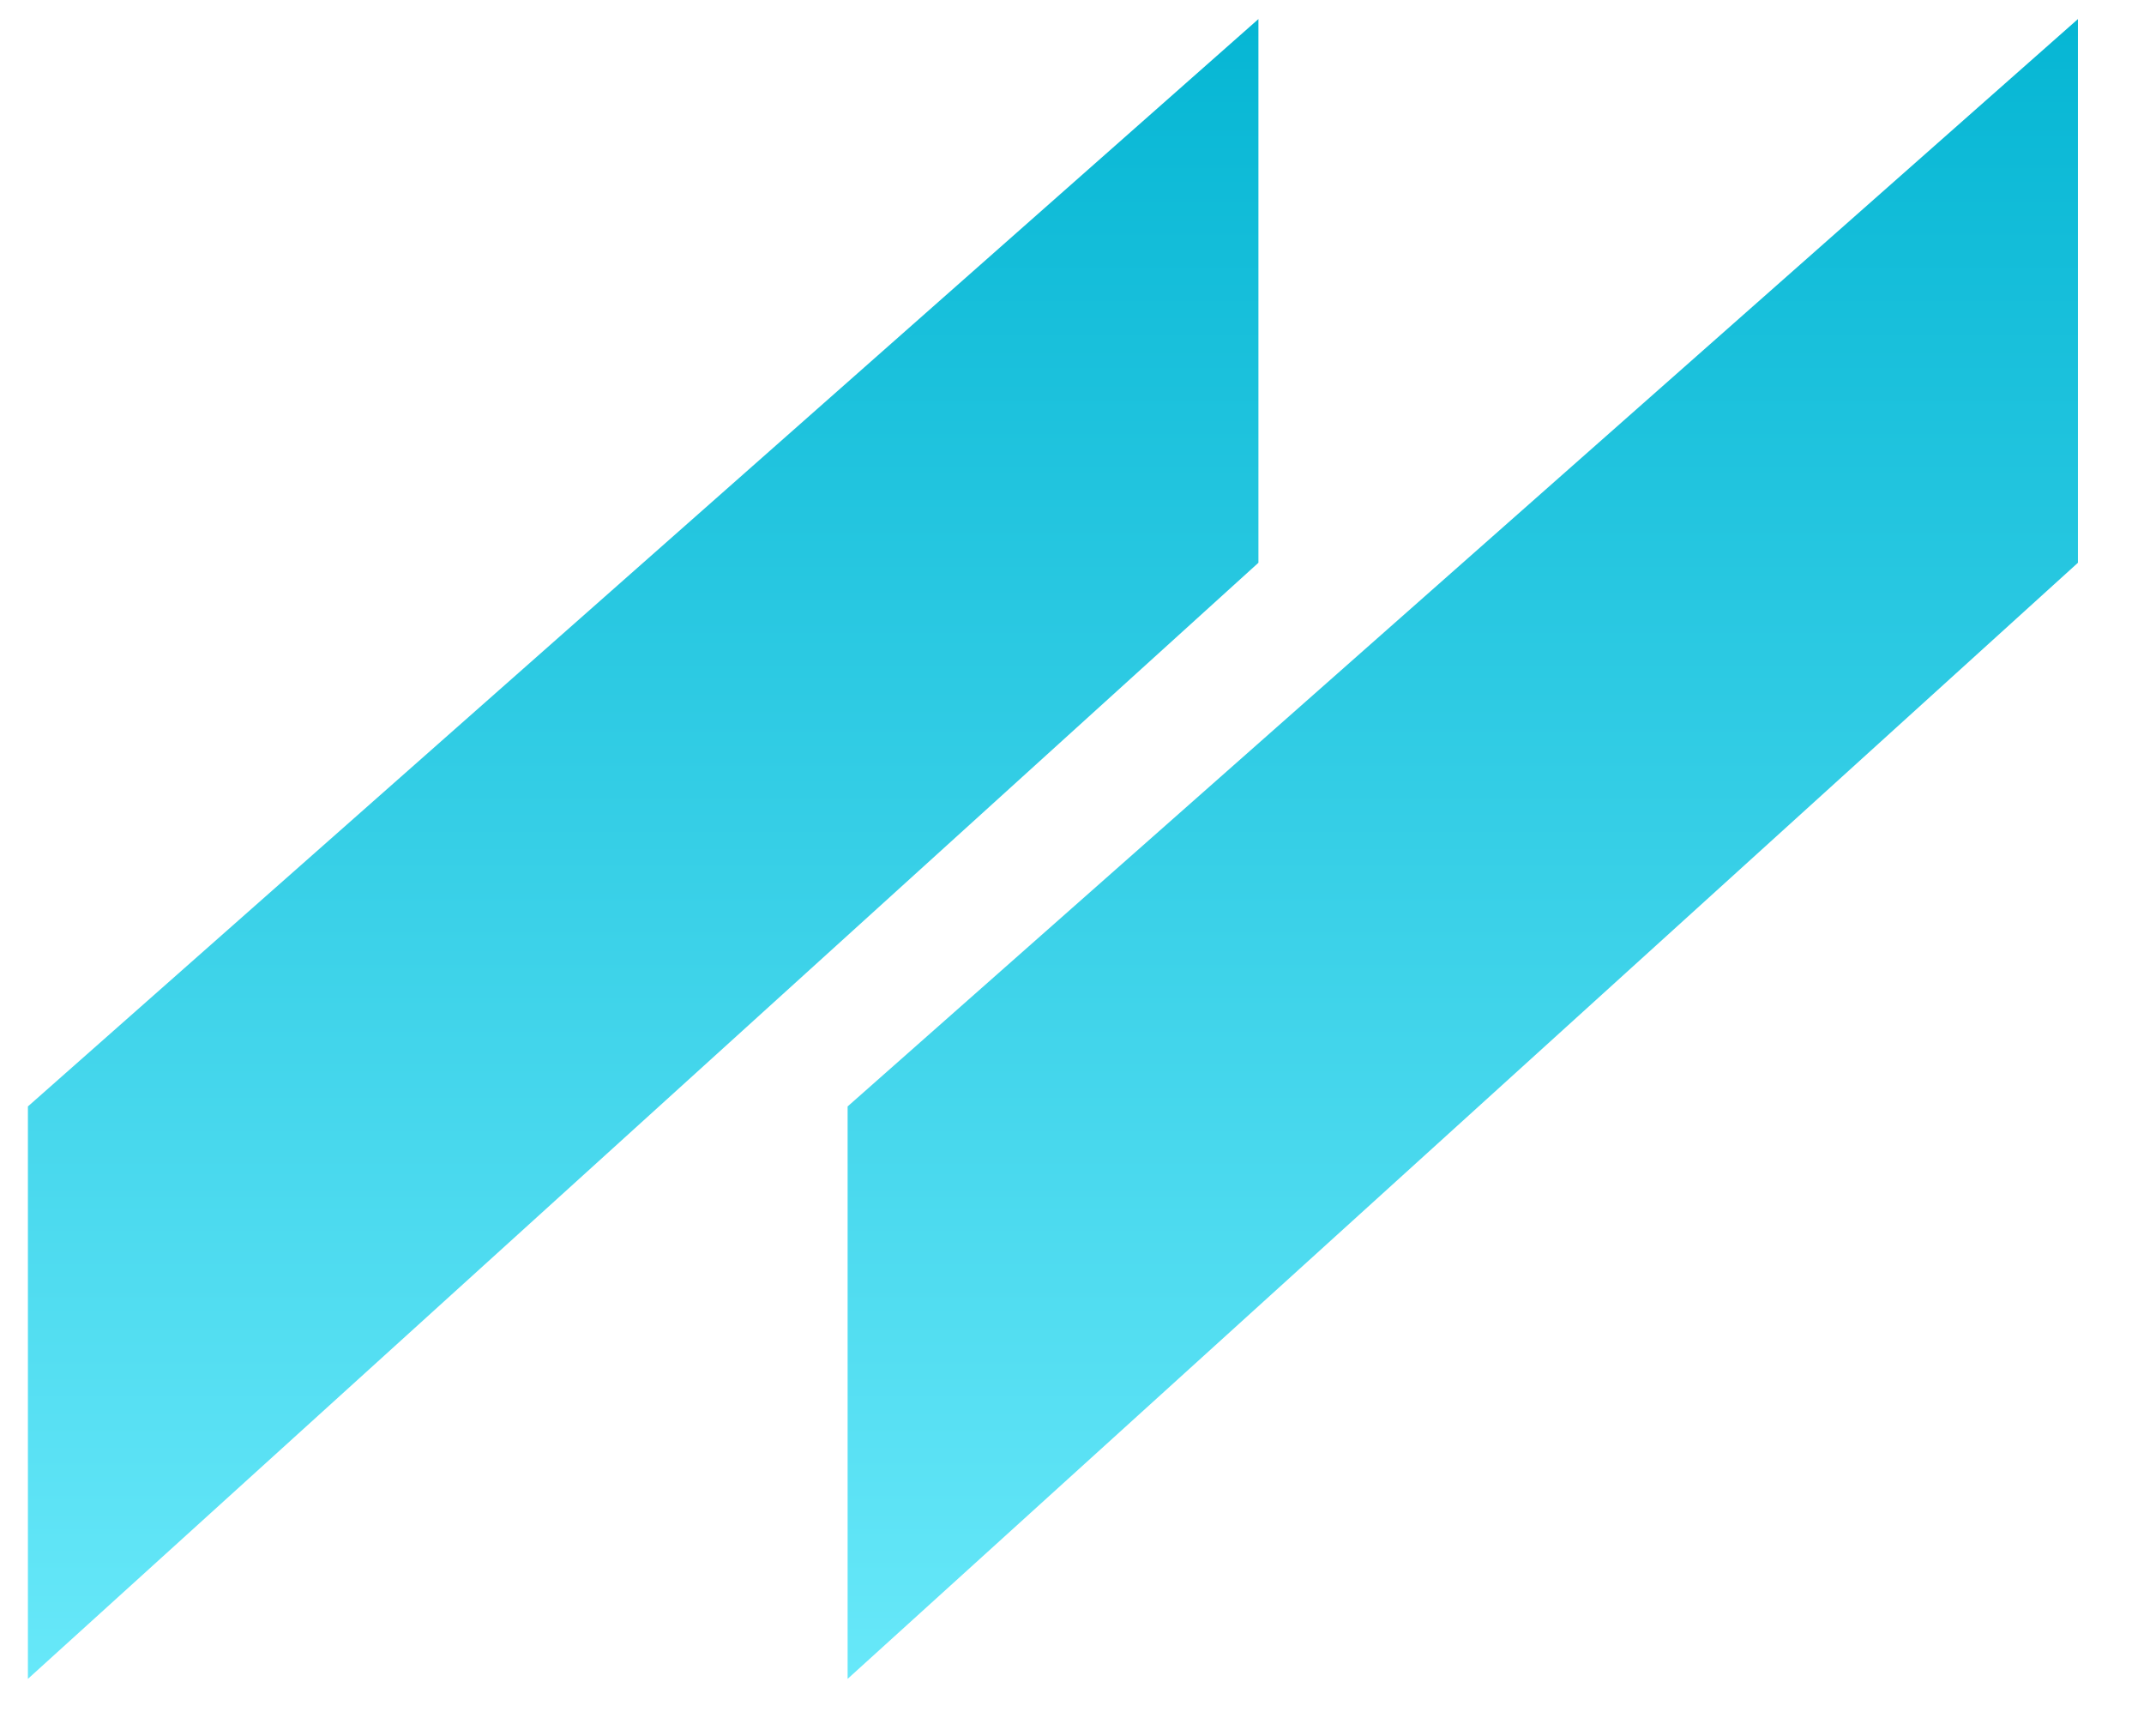
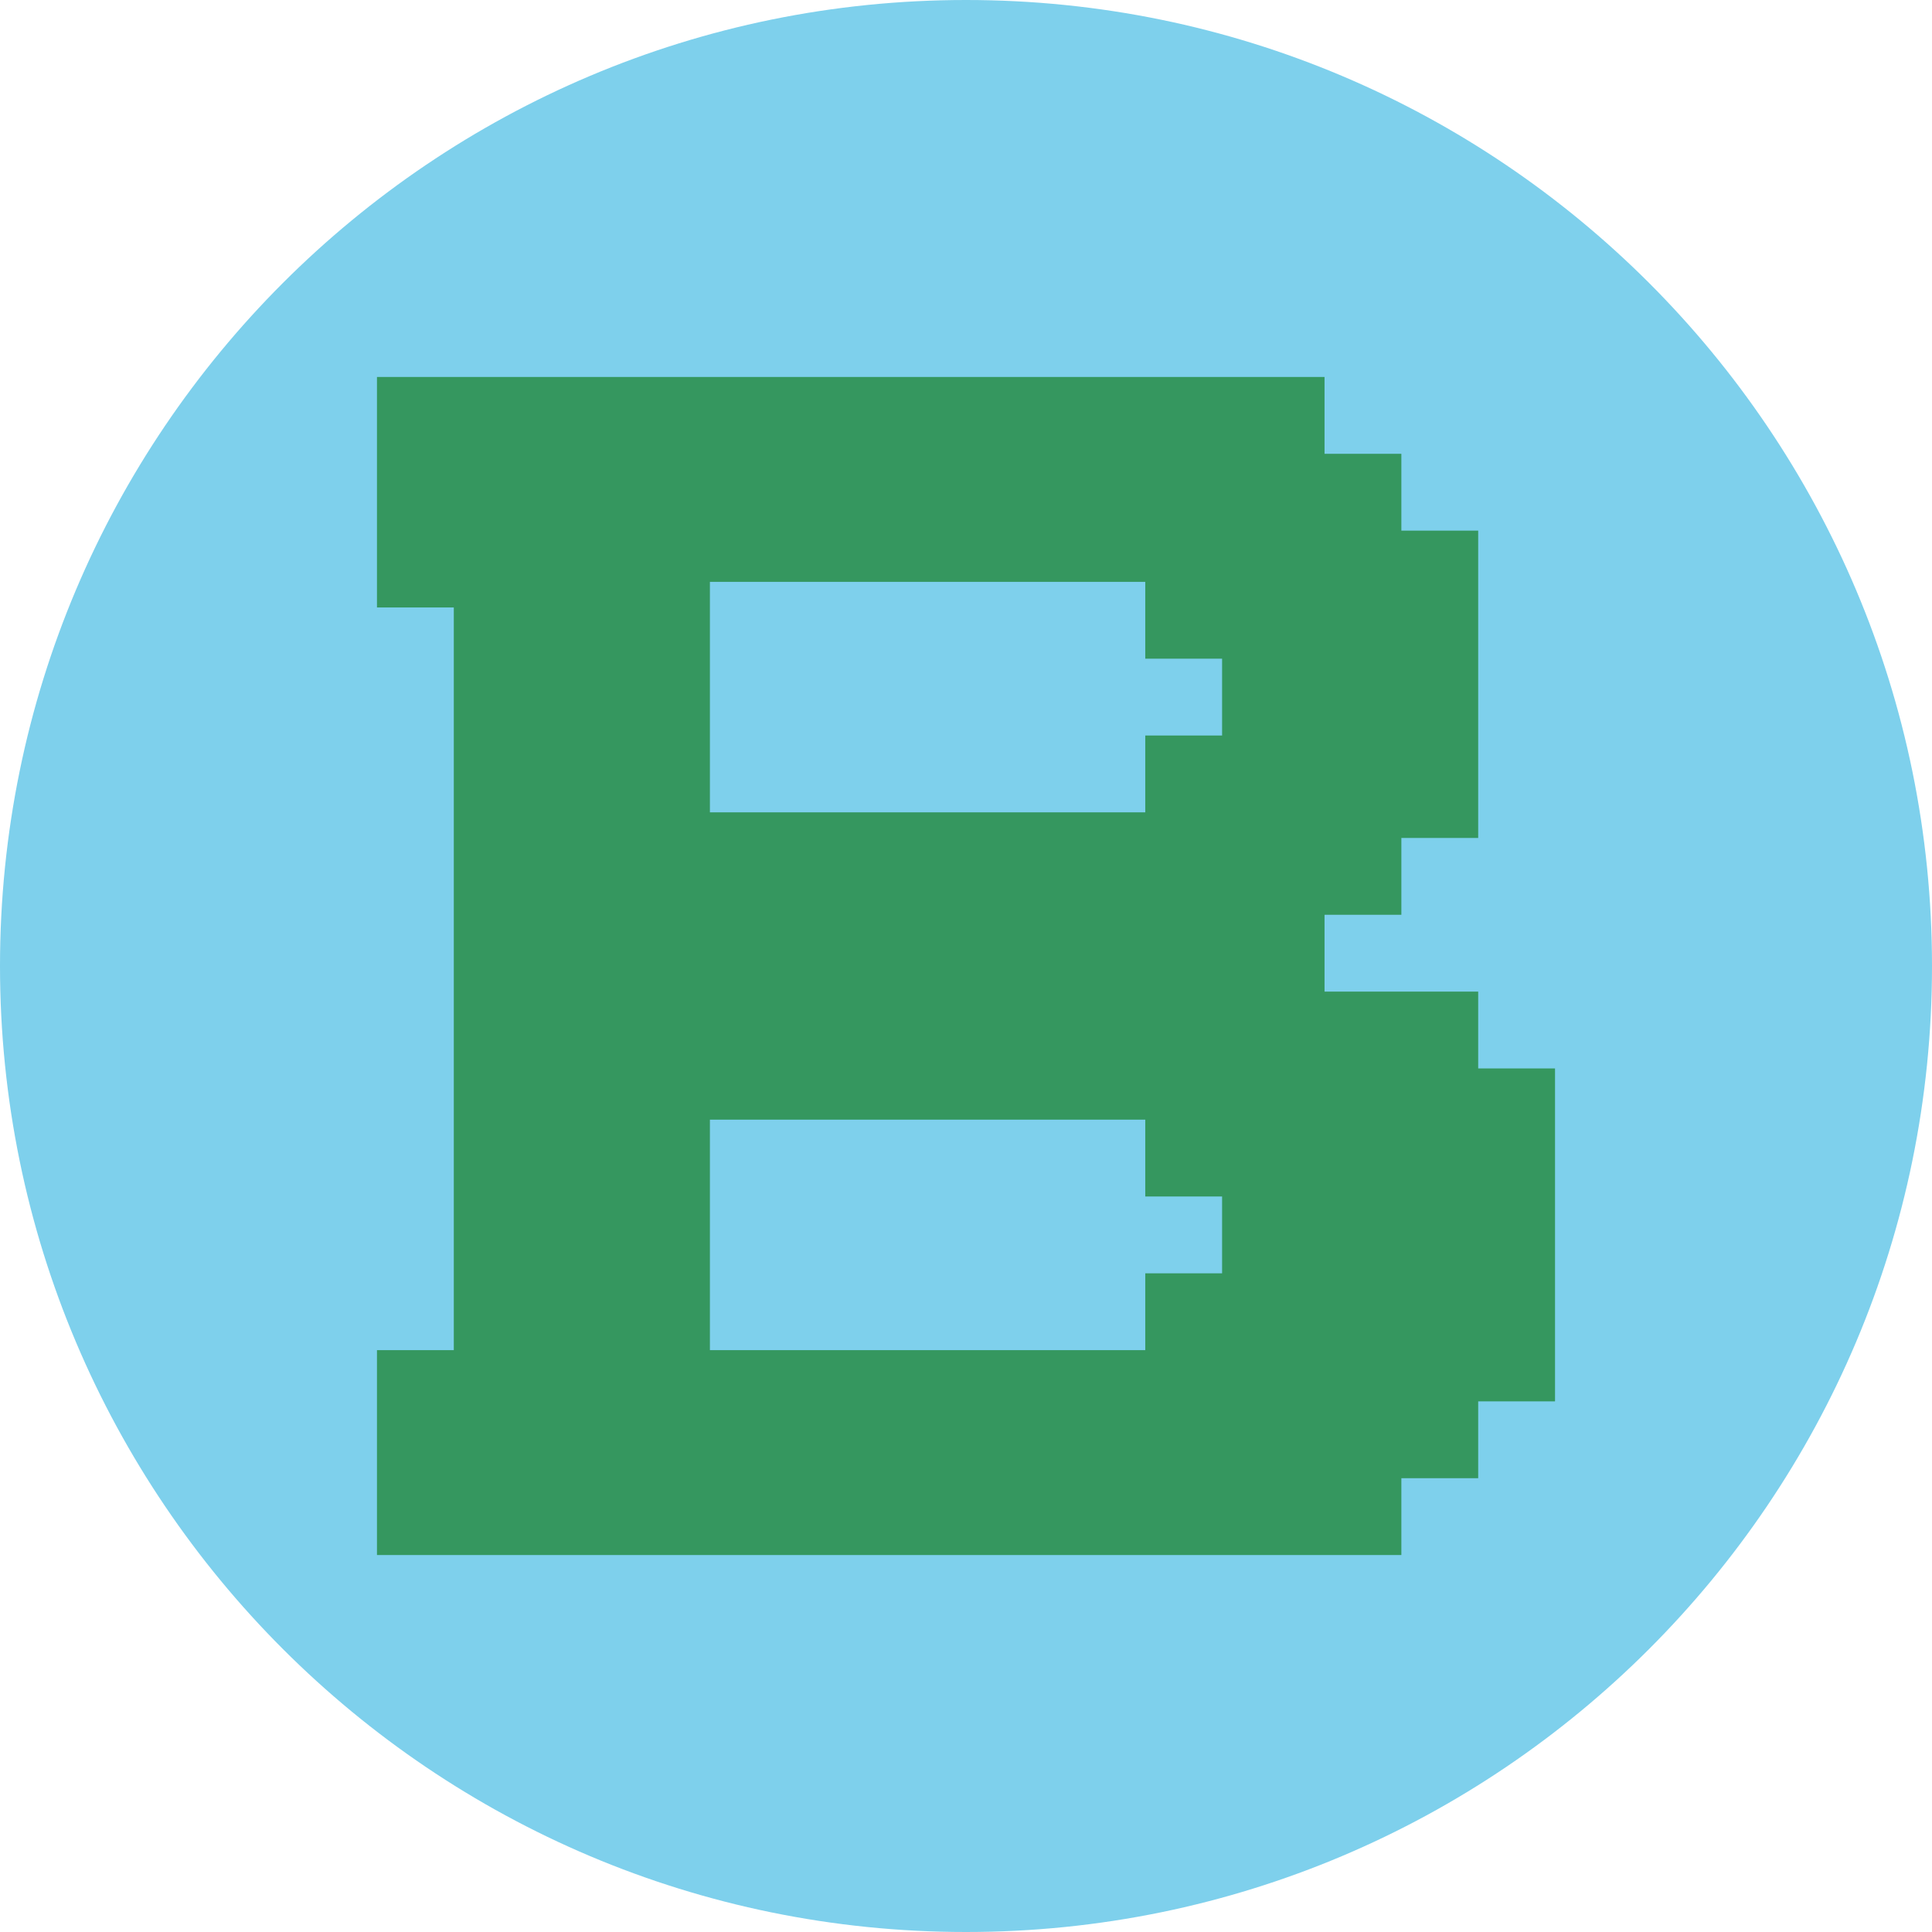
- <svg xmlns="http://www.w3.org/2000/svg" xmlns:xlink="http://www.w3.org/1999/xlink" version="1.1" preserveAspectRatio="xMidYMid meet" viewBox="344.564 330.278 111.737 91.218" width="53.87" height="43.61">
-   <defs>
-     <path d="M453.3 331.28L453.3 359.85L388.64 418.5L388.64 388.42L453.3 331.28Z" id="aFZf6T5ED" />
-     <linearGradient id="gradientb2ThqnP5Op" gradientUnits="userSpaceOnUse" x1="420.97" y1="331.28" x2="420.97" y2="418.5">
-       <stop style="stop-color: #06b6d4;stop-opacity: 1" offset="0%" />
-       <stop style="stop-color: #67e8f9;stop-opacity: 1" offset="100%" />
-     </linearGradient>
-     <path d="M410.23 331.28L410.23 359.85L345.56 418.5L345.56 388.42L410.23 331.28Z" id="a9fehgwfM" />
-     <linearGradient id="gradientk1wNV9Ostb" gradientUnits="userSpaceOnUse" x1="377.89" y1="331.28" x2="377.89" y2="418.5">
-       <stop style="stop-color: #06b6d4;stop-opacity: 1" offset="0%" />
-       <stop style="stop-color: #67e8f9;stop-opacity: 1" offset="100%" />
-     </linearGradient>
-   </defs>
-   <g>
+ <svg xmlns="http://www.w3.org/2000/svg" fill="#35975f" height="48px" width="48px" version="1.1" id="Layer_1" viewBox="-163.84 -163.84 839.68 839.68" xml:space="preserve" stroke="#35975f" transform="rotate(0)matrix(1, 0, 0, 1, 0, 0)" stroke-width="0.005">
+   <g id="SVGRepo_bgCarrier" stroke-width="0">
+     <rect x="-163.84" y="-163.84" width="839.68" height="839.68" rx="419.84" fill="#7ed0ec" strokewidth="0" />
+   </g>
+   <g id="SVGRepo_tracerCarrier" stroke-linecap="round" stroke-linejoin="round" stroke="#240a0a" stroke-width="1.024" />
+   <g id="SVGRepo_iconCarrier">
    <g>
-       <use xlink:href="#aFZf6T5ED" opacity="1" fill="url(#gradientb2ThqnP5Op)" />
-     </g>
-     <g>
-       <use xlink:href="#a9fehgwfM" opacity="1" fill="url(#gradientk1wNV9Ostb)" />
+       <g>
+         <path d="M478.608,300.522v-33.39h-66.781V233.74h33.39v-0.001h0.001v-33.391h33.391V66.783h-33.392v-33.39h-33.39V0H0v100.174 h33.39v322.783H0V512h445.217v-33.39h33.39v-0.001h0.001v-33.391H512V300.522H478.608z M367.304,389.565h-33.391v33.391H144.696 V322.783h189.217v33.391h33.391V389.565z M367.304,155.826h-33.391v33.391H144.696V89.044h189.217v33.391h33.391V155.826z" />
+       </g>
    </g>
  </g>
</svg>
